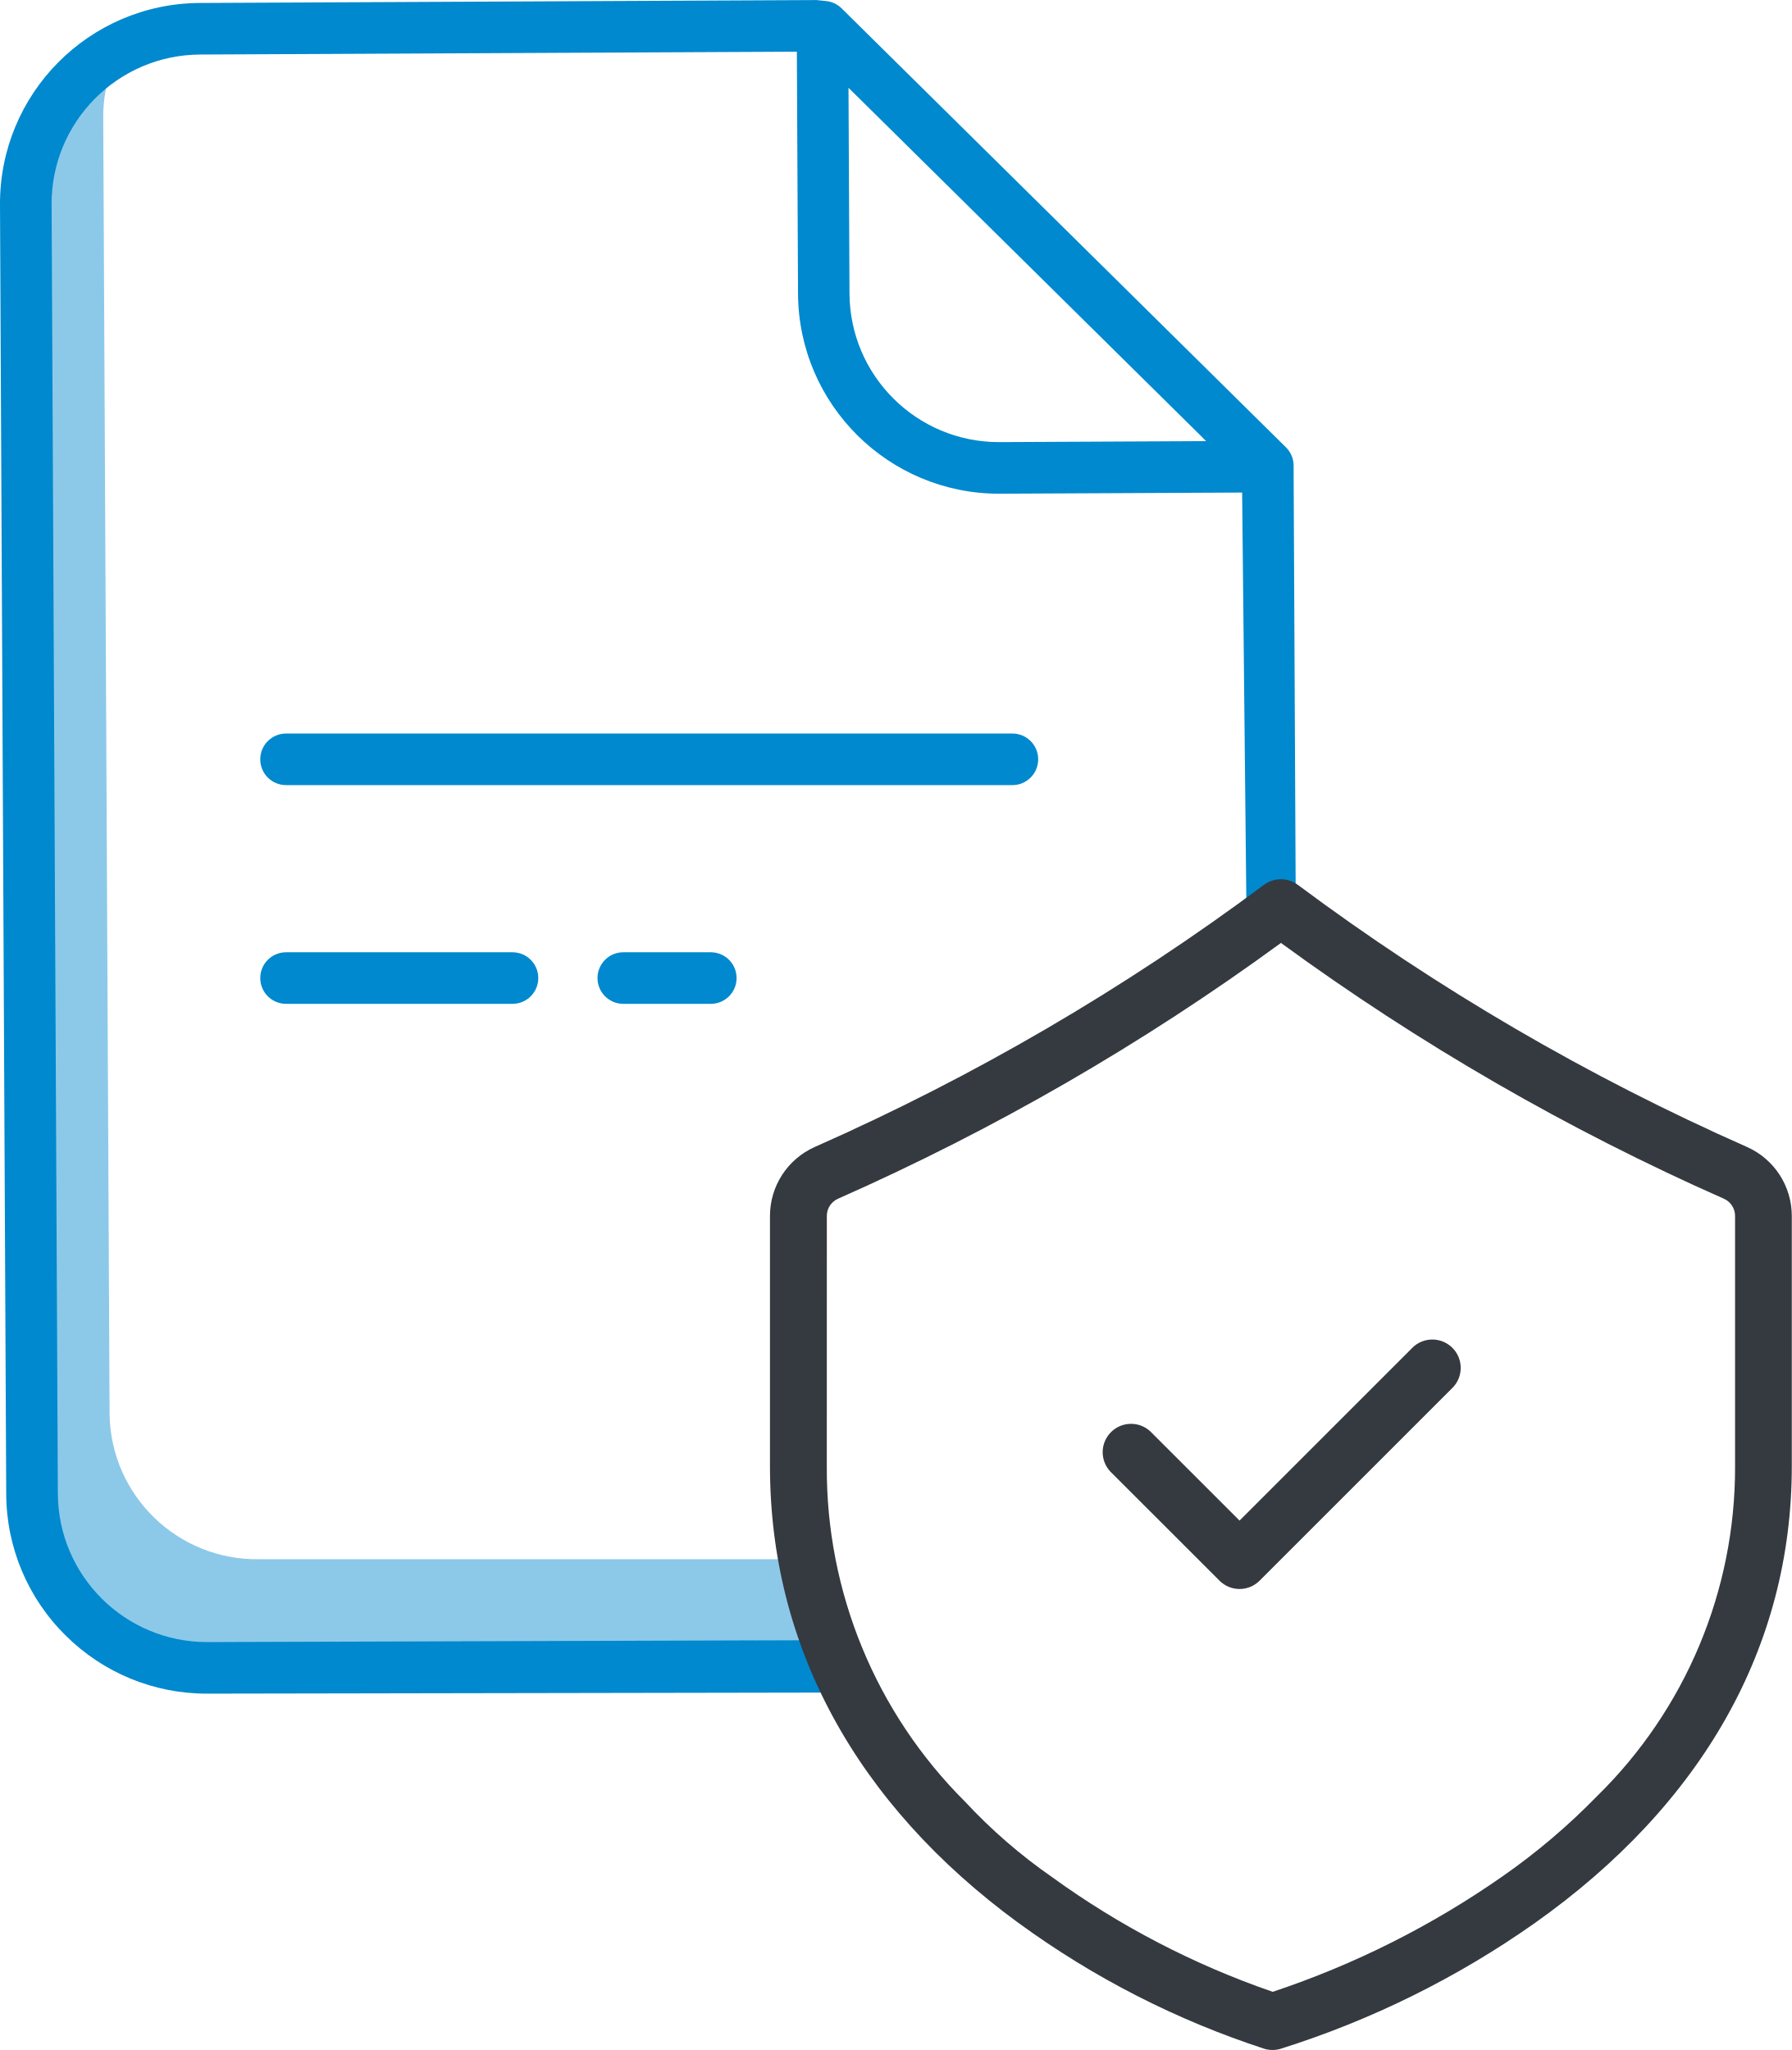
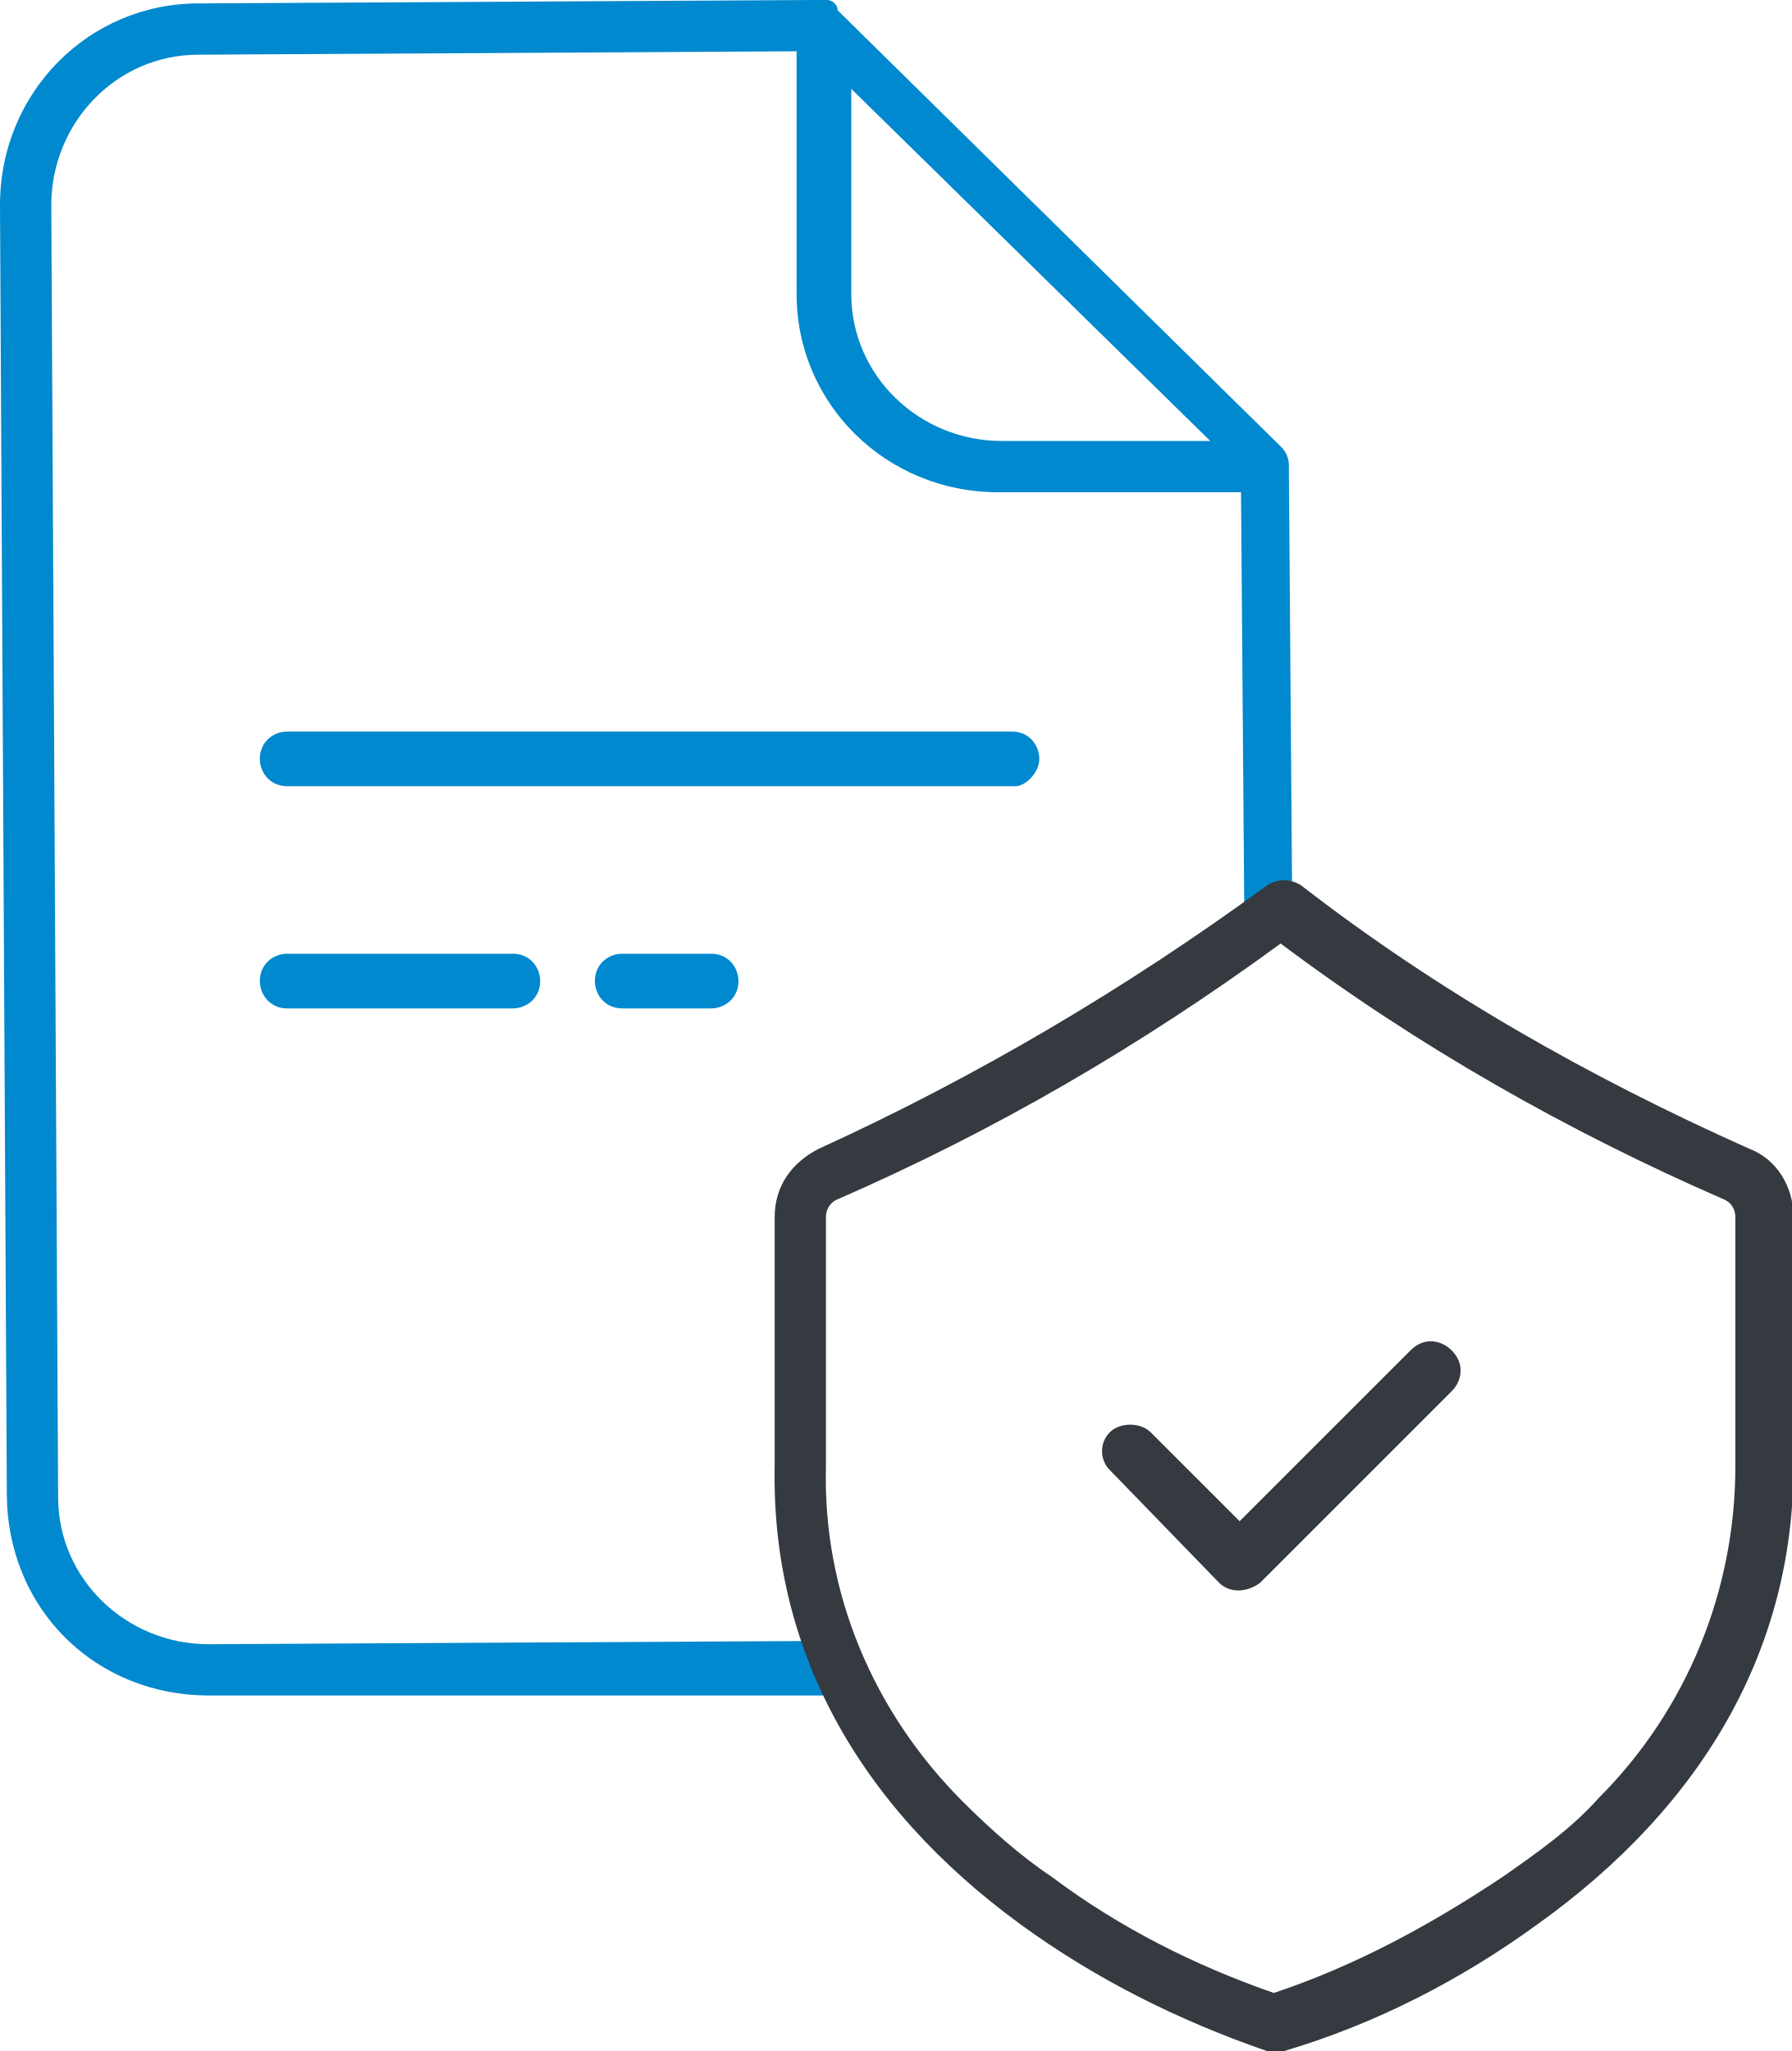
- <svg xmlns="http://www.w3.org/2000/svg" width="52.434" height="60" viewBox="0 0 52.434 60">
+ <svg xmlns="http://www.w3.org/2000/svg" version="1.1" id="Layer_1" x="0px" y="0px" viewBox="0 0 52.4 60" enable-background="new 0 0 52.4 60" xml:space="preserve">
  <g id="security" transform="translate(-0.441 0.002)">
-     <path id="Path_236" data-name="Path 236" d="M36.983,59.12H20.589a4.307,4.307,0,0,1-4.377-4.233l-.186-37.97a4.165,4.165,0,0,1,.267-1.49,4.265,4.265,0,0,0-2.852,4.014l.186,37.97A4.307,4.307,0,0,0,18,61.644l19.612-.156Zm-.516,0" transform="translate(-12.564 -13.487)" fill="rgba(0,137,206,0.45)" />
-     <g id="Group_40" data-name="Group 40" transform="translate(0.441 -0.002)">
-       <path id="Path_237" data-name="Path 237" d="M2.364,47.868a5.839,5.839,0,0,0,4.135,1.7h.029l19.061-.033L25.27,48,6.52,48.059H6.5a4.366,4.366,0,0,1-4.366-4.346L1.951,5.981A4.367,4.367,0,0,1,6.3,1.594L23.76,1.51l.034,7.09a5.883,5.883,0,0,0,5.876,5.848H29.7l7.09-.034.133,12.925,1.438-.439-.064-13.059v-.216a.756.756,0,0,0-.224-.534L25.069.242a.758.758,0,0,0-.46-.214L24.339,0a.55.55,0,0,0-.075,0L6.289.085a5.877,5.877,0,0,0-5.848,5.9L.623,43.721a5.84,5.84,0,0,0,1.741,4.147Zm27.327-34.93H29.67A4.372,4.372,0,0,1,25.3,8.592l-.029-6.025L35.738,12.909Zm0,0" transform="translate(-0.441 0.002)" fill="#0089ce" />
-       <path id="Path_238" data-name="Path 238" d="M140.169,221.516a.755.755,0,1,0,0,1.51h2.56a.755.755,0,1,0,0-1.51Zm0,0" transform="translate(-121.929 -193.645)" fill="#0089ce" />
-       <path id="Path_239" data-name="Path 239" d="M83.737,171.388a.755.755,0,0,0-.755-.755H61.727a.755.755,0,1,0,0,1.51H82.982A.755.755,0,0,0,83.737,171.388Zm0,0" transform="translate(-53.356 -149.164)" fill="#0089ce" />
-       <path id="Path_240" data-name="Path 240" d="M61.728,221.516a.755.755,0,1,0,0,1.51h6.626a.755.755,0,1,0,0-1.51Zm0,0" transform="translate(-53.357 -193.645)" fill="#0089ce" />
+     <g id="Group_40" transform="translate(0.441 -0.002)">
+       <path id="Path_237" fill="#0089CE" d="M1.9,47.9C3,49,4.5,49.6,6.1,49.6h0l19.1,0L24.8,48L6.1,48.1h0c-2.4,0-4.4-1.9-4.4-4.3    L1.5,6c0-2.4,1.9-4.4,4.3-4.4c0,0,0,0,0,0l17.5-0.1l0,7.1c0,3.2,2.6,5.8,5.9,5.8h0l7.1,0l0.1,12.9l1.4-0.4l-0.1-13.1v-0.2    c0-0.2-0.1-0.4-0.2-0.5l-13-12.8C24.5,0.1,24.3,0,24.2,0l-0.3,0c0,0-0.1,0-0.1,0l-18,0.1C2.6,0.1,0,2.7,0,6l0.2,37.7    C0.2,45.3,0.8,46.8,1.9,47.9z M29.3,12.9L29.3,12.9c-2.4,0-4.4-1.9-4.4-4.3l0-6l10.5,10.3L29.3,12.9z" />
+       <path id="Path_238" fill="#0089CE" d="M18.2,27.9c-0.4,0-0.8,0.3-0.8,0.8c0,0.4,0.3,0.8,0.8,0.8c0,0,0,0,0,0h2.6    c0.4,0,0.8-0.3,0.8-0.8c0-0.4-0.3-0.8-0.8-0.8c0,0,0,0,0,0H18.2z" />
+       <path id="Path_239" fill="#0089CE" d="M30.4,22.2c0-0.4-0.3-0.8-0.8-0.8l0,0H8.4c-0.4,0-0.8,0.3-0.8,0.8c0,0.4,0.3,0.8,0.8,0.8    c0,0,0,0,0,0h21.3C30,23,30.4,22.6,30.4,22.2z" />
+       <path id="Path_240" fill="#0089CE" d="M8.4,27.9c-0.4,0-0.8,0.3-0.8,0.8c0,0.4,0.3,0.8,0.8,0.8c0,0,0,0,0,0H15    c0.4,0,0.8-0.3,0.8-0.8c0-0.4-0.3-0.8-0.8-0.8c0,0,0,0,0,0H8.4z" />
    </g>
-     <path id="Path_343" data-name="Path 343" d="M235.179,216.724a25.673,25.673,0,0,0,7.195,3.68.827.827,0,0,0,.459,0,26.947,26.947,0,0,0,7.435-3.674c4.927-3.484,7.532-8.109,7.532-13.377v-7.326a2.209,2.209,0,0,0-1.308-2.019,67.912,67.912,0,0,1-13.143-7.67.83.83,0,0,0-1,0,67.89,67.89,0,0,1-13.143,7.67,2.21,2.21,0,0,0-1.308,2.019v7.326c0,5.262,2.516,9.884,7.276,13.369Zm-5.617-20.7a.549.549,0,0,1,.322-.5,69.74,69.74,0,0,0,12.967-7.489,69.744,69.744,0,0,0,12.967,7.489.549.549,0,0,1,.322.5v7.326a13.456,13.456,0,0,1-4.041,9.659,19.043,19.043,0,0,1-2.752,2.337,26.145,26.145,0,0,1-6.737,3.388,24.738,24.738,0,0,1-6.451-3.353,15.67,15.67,0,0,1-2.556-2.216,13.739,13.739,0,0,1-4.042-9.814Zm0,0" transform="translate(-204.925 -160.439)" fill="#343a40" />
-     <path id="Path_344" data-name="Path 344" d="M301.589,290.778a.829.829,0,0,0,1.173,0l5.62-5.62a.83.83,0,1,0-1.173-1.173l-5.034,5.034-2.61-2.61a.83.83,0,0,0-1.173,1.173Zm0,0" transform="translate(-265.461 -244.516)" fill="#343a40" />
+     <path id="Path_343" fill="#343A40" d="M30.3,56.3c2.2,1.6,4.6,2.8,7.2,3.7c0.1,0,0.3,0,0.5,0c2.7-0.8,5.2-2.1,7.4-3.7   c4.9-3.5,7.5-8.1,7.5-13.4v-7.3c0-0.9-0.5-1.7-1.3-2c-4.7-2.1-9.1-4.6-13.1-7.7c-0.3-0.2-0.7-0.2-1,0c-4.1,3-8.5,5.6-13.1,7.7   c-0.8,0.4-1.3,1.1-1.3,2v7.3C23,48.2,25.5,52.8,30.3,56.3L30.3,56.3z M24.6,35.6c0-0.2,0.1-0.4,0.3-0.5c4.6-2,8.9-4.5,13-7.5   c4,3,8.4,5.5,13,7.5c0.2,0.1,0.3,0.3,0.3,0.5v7.3c0,3.6-1.4,7.1-4,9.7c-0.8,0.9-1.8,1.6-2.8,2.3c-2.1,1.4-4.3,2.6-6.7,3.4   c-2.3-0.8-4.5-1.9-6.5-3.4c-0.9-0.6-1.8-1.4-2.6-2.2c-2.6-2.6-4.1-6.1-4-9.8L24.6,35.6z" />
+     <path id="Path_344" fill="#343A40" d="M36.1,46.3c0.3,0.3,0.8,0.3,1.2,0c0,0,0,0,0,0l5.6-5.6c0.3-0.3,0.4-0.8,0-1.2   c-0.3-0.3-0.8-0.4-1.2,0c0,0,0,0,0,0l-5,5l-2.6-2.6c-0.3-0.3-0.9-0.3-1.2,0c-0.3,0.3-0.3,0.8,0,1.1L36.1,46.3z" />
  </g>
</svg>
